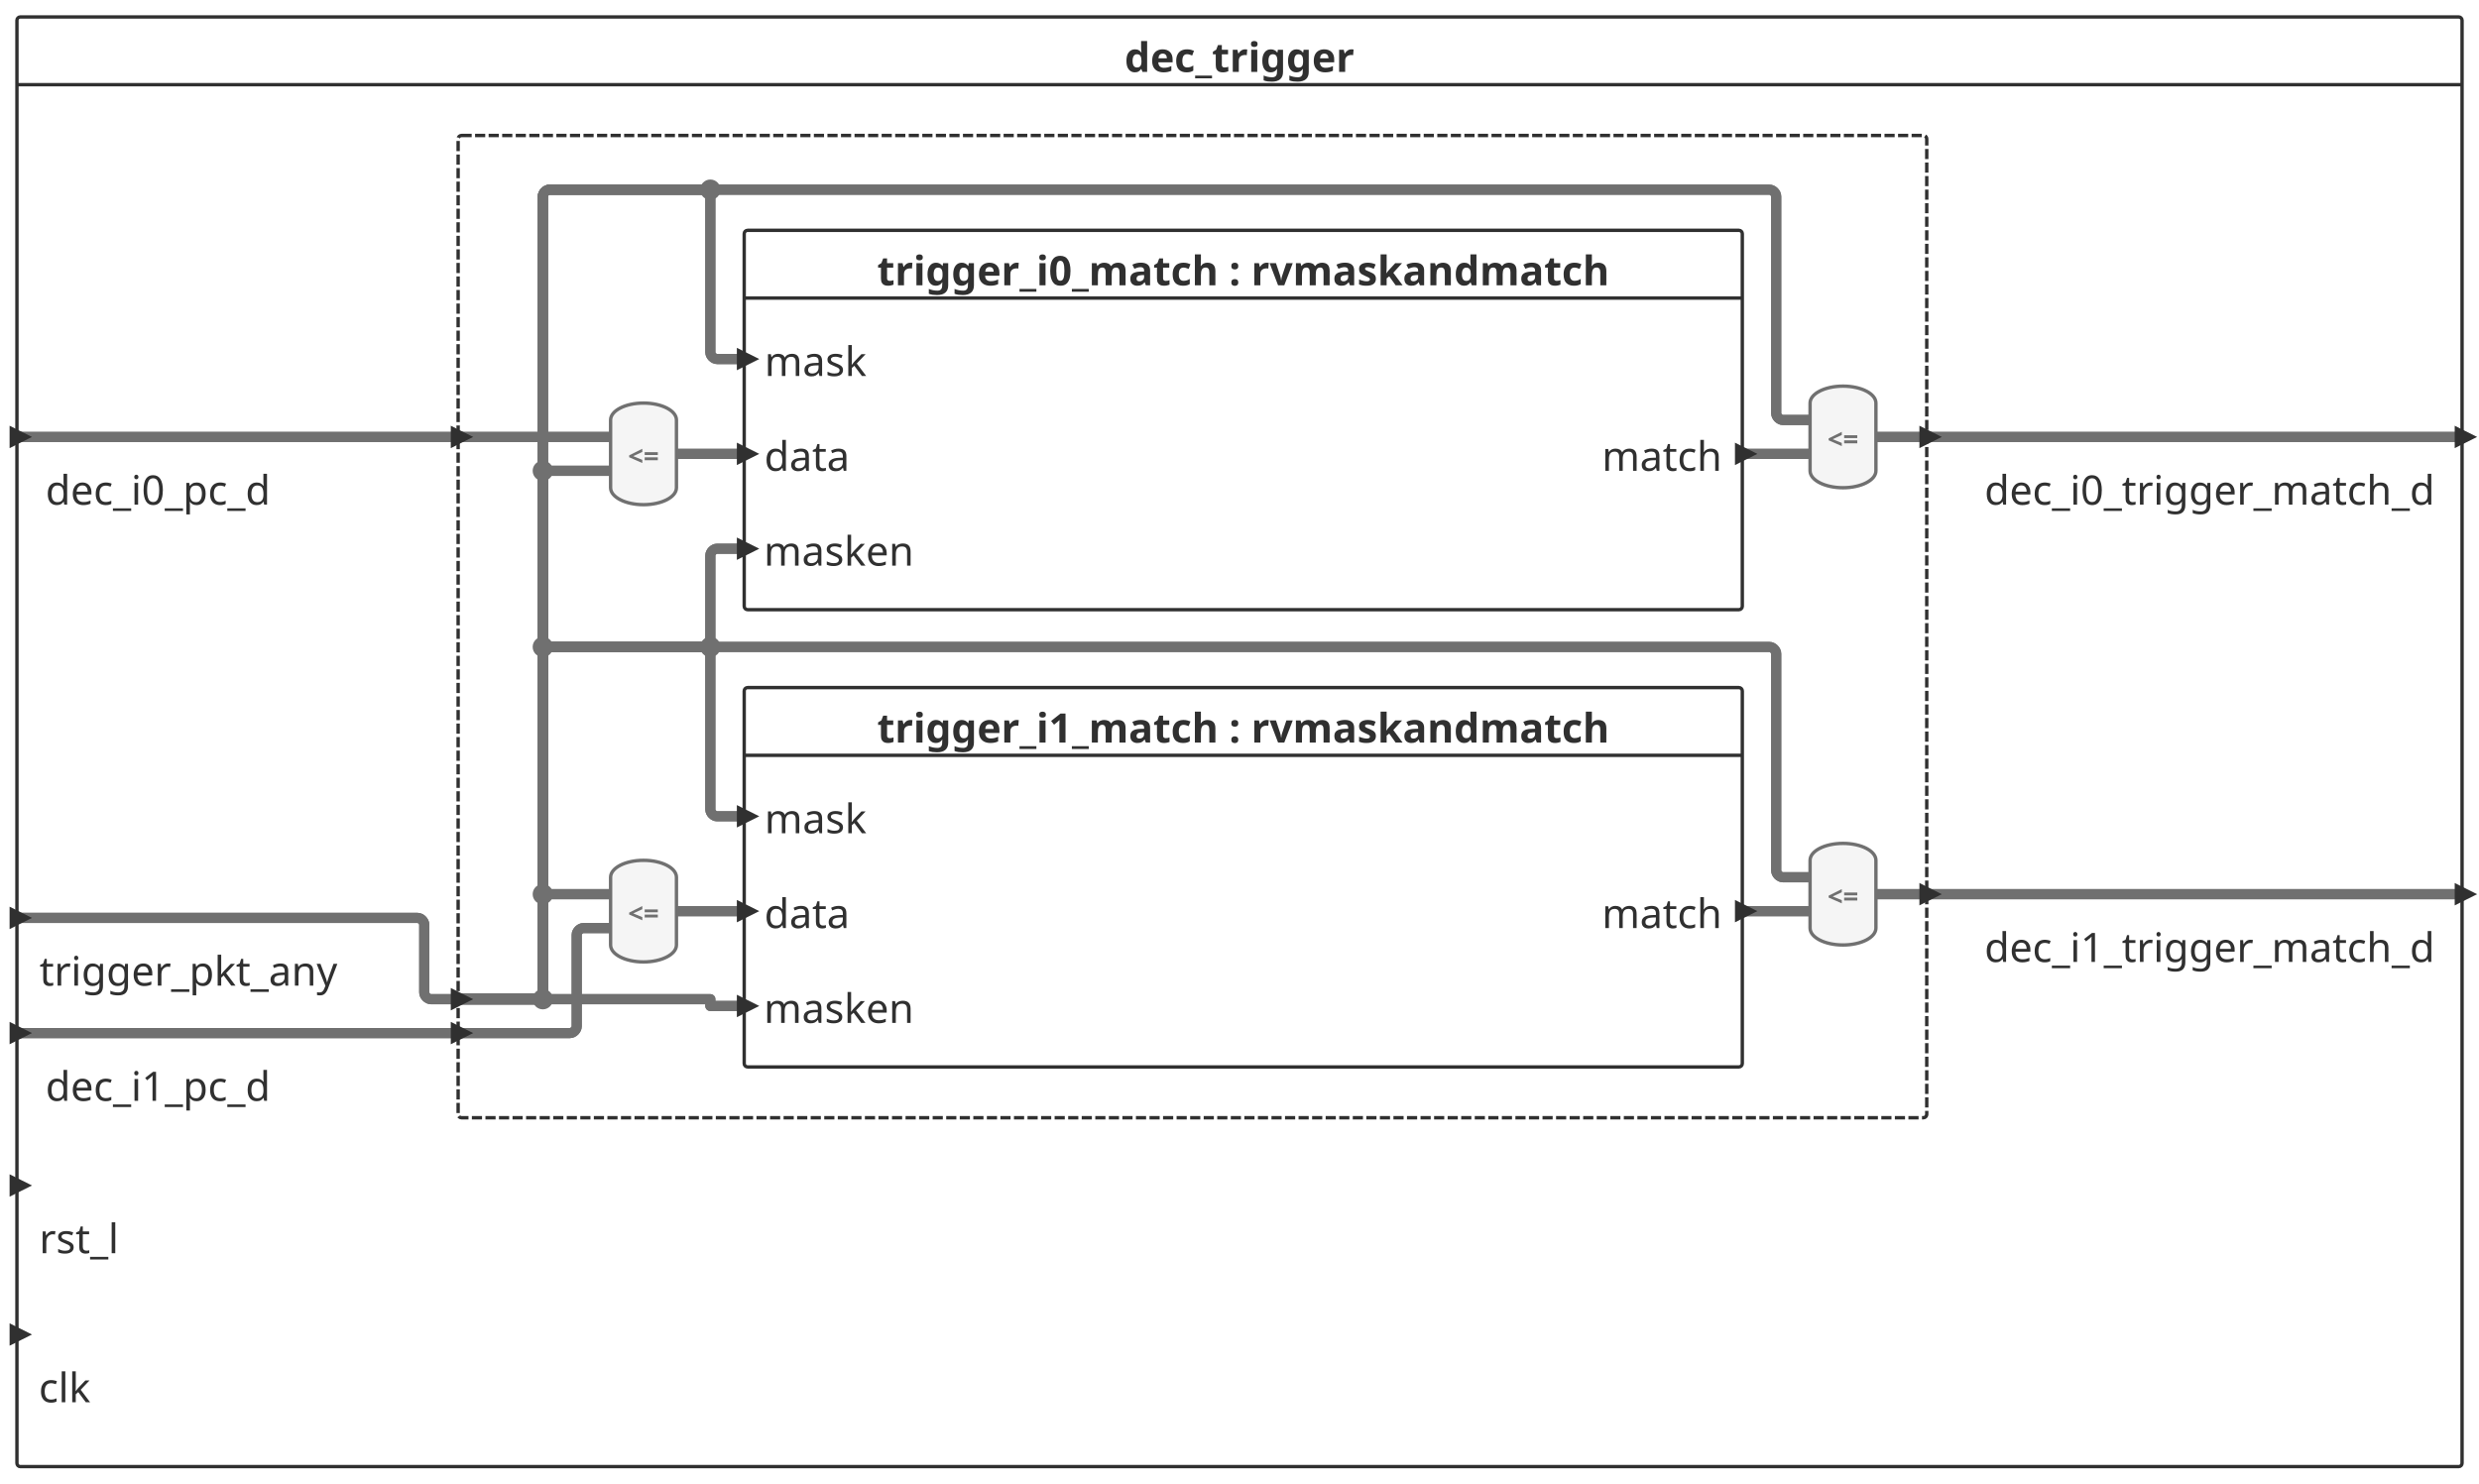
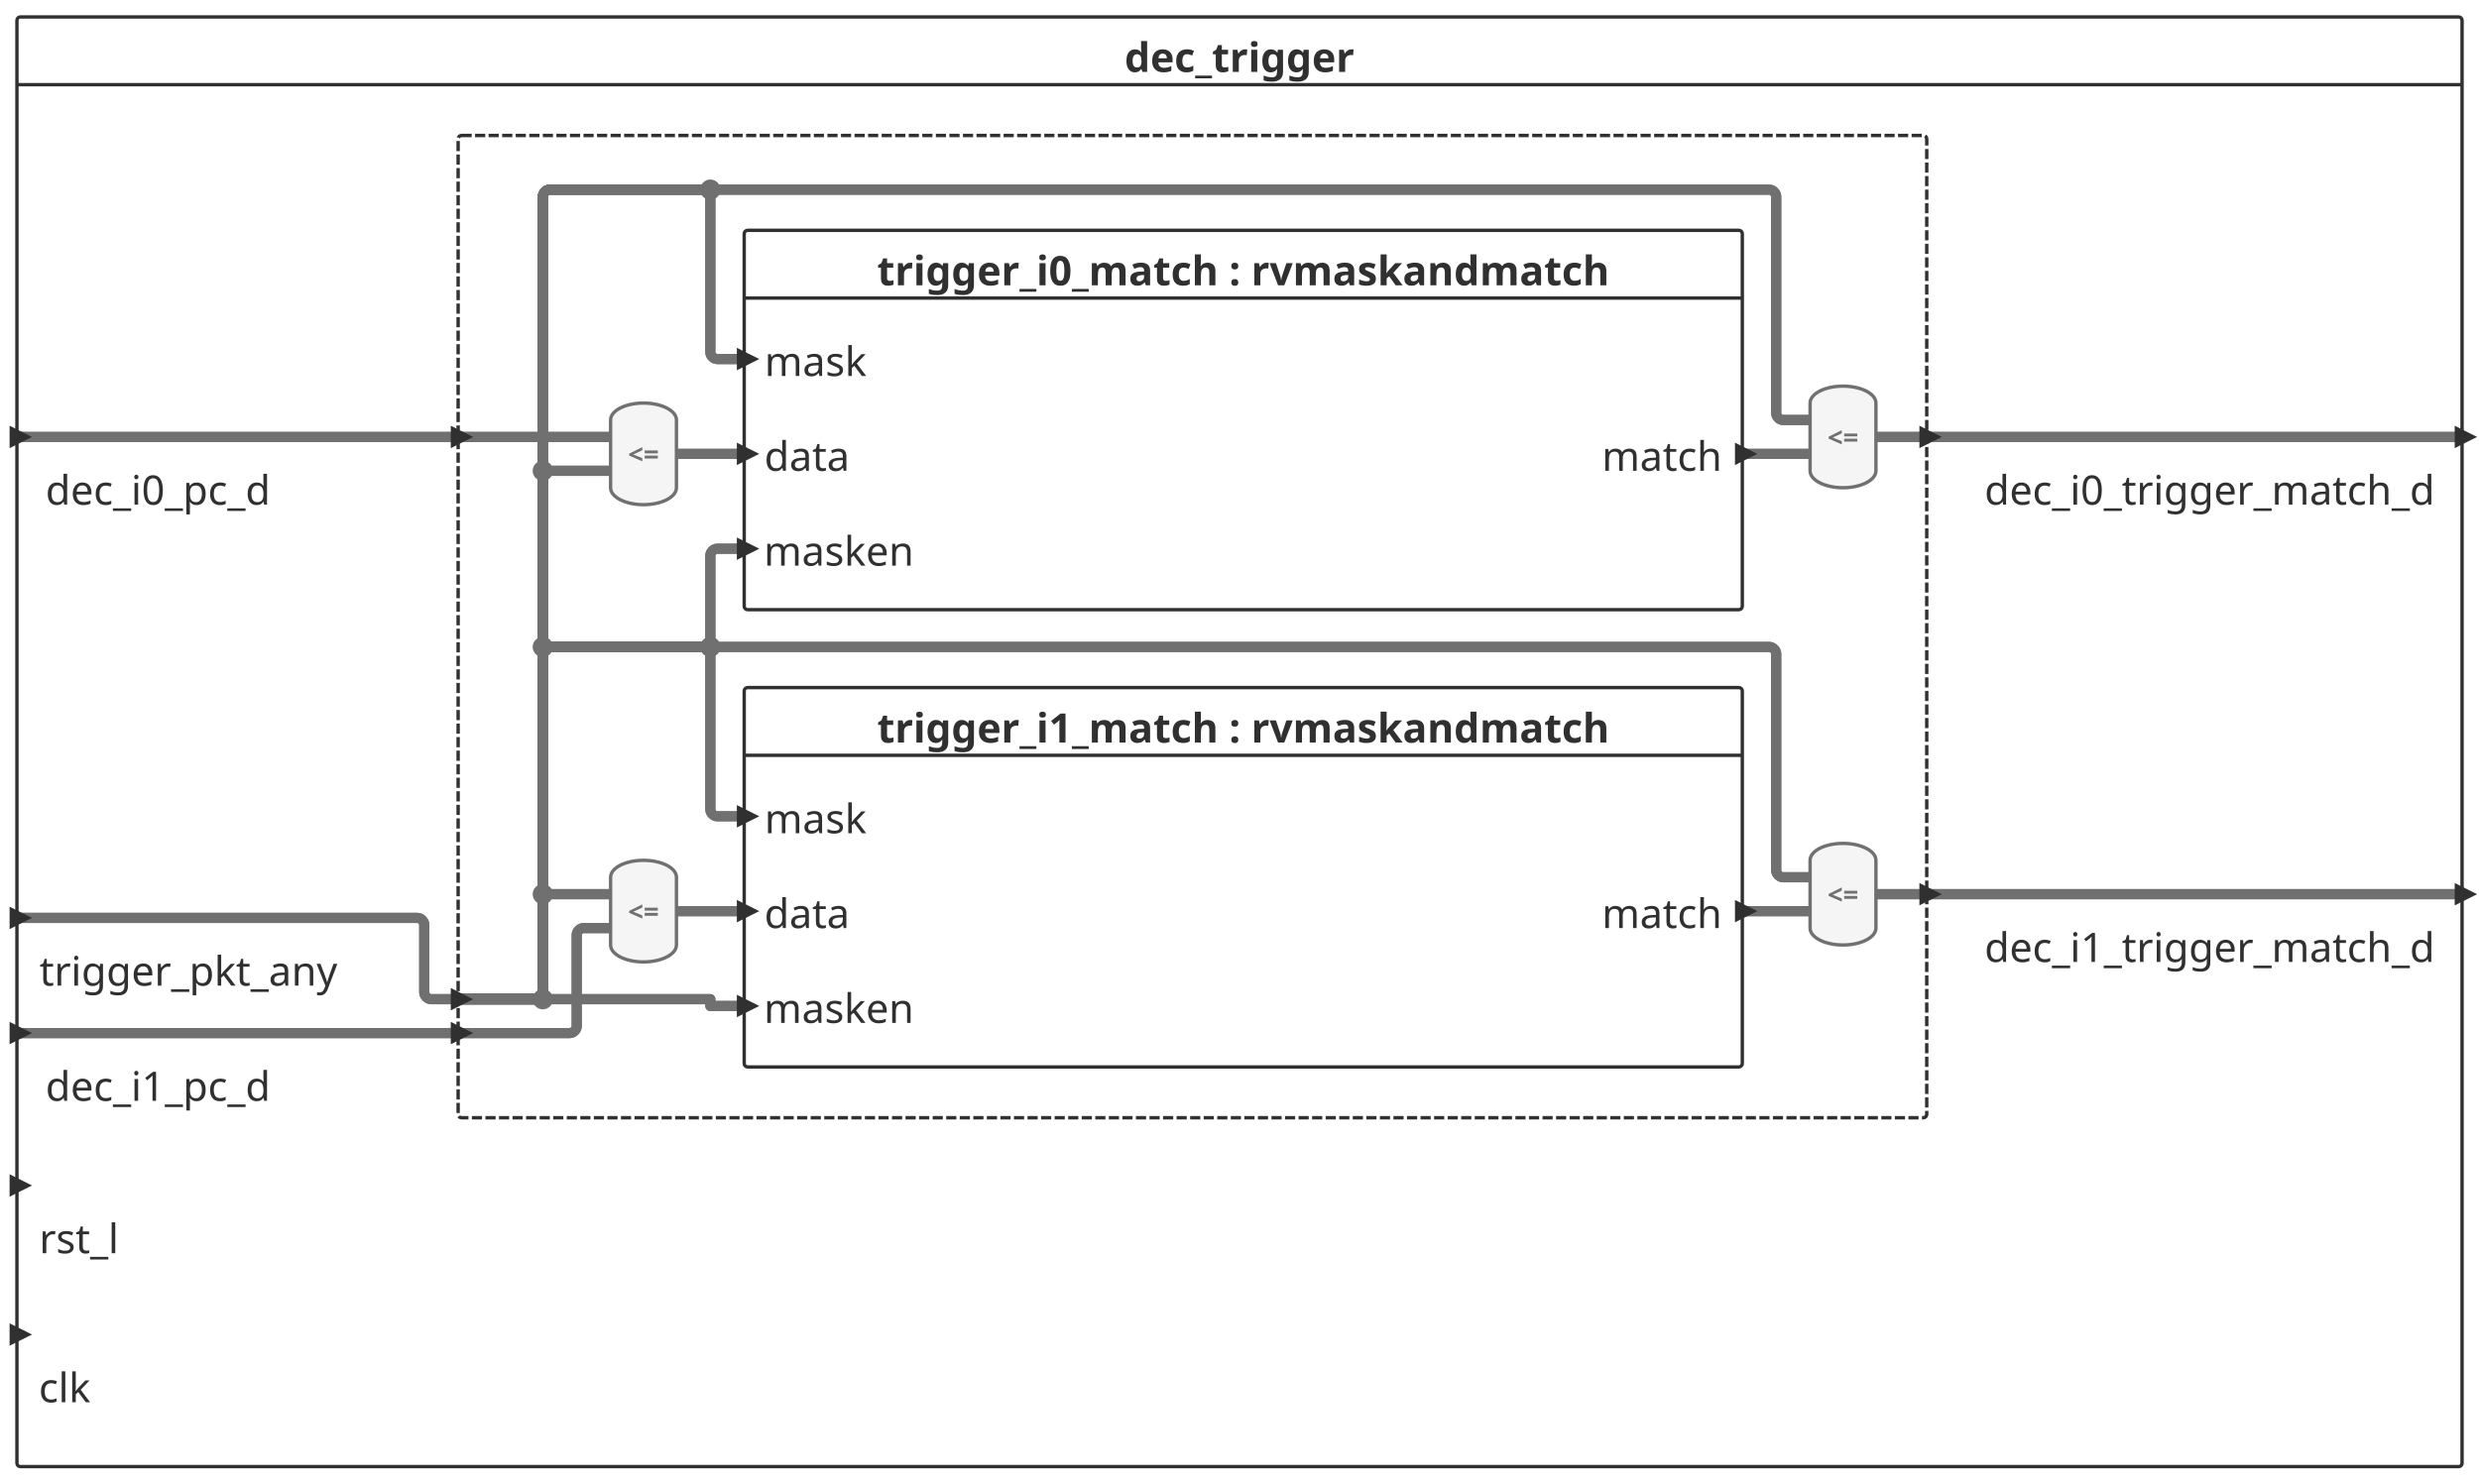
<svg xmlns="http://www.w3.org/2000/svg" id="sprotty_work.dec_trigger" class="sprotty-graph sprotty-block-diagram blockdiagram" style="font-family:&quot;Noto Sans&quot;, Helvetica, Arial, sans-serif;perspective-origin:0px 0px;transform-origin:0px 0px;" version="1.1" viewBox="7 7 731.688 438" width="731.688" height="438">
  <g transform="scale(1) translate(0,0)">
    <g id="sprotty_ArchitectureBlockImpl$dec_trigger" class="architecture" transform="translate(12, 12)">
      <g class="sprotty-block" style="fill:rgb(255, 255, 255);stroke:rgb(48, 48, 48);stroke-dasharray:0px;">
        <rect x="0" y="0" rx="1" ry="1" width="721.688" height="428" />
        <text x="360.844" y="12" class="sprotty-block-name" style="cursor:pointer;font-weight:700;perspective-origin:360.859px 0px;fill:rgb(48, 48, 48);stroke:rgba(0, 0, 0, 0);dominant-baseline:middle;text-anchor:middle;">dec_trigger</text>
        <line x1="0" y1="20" x2="721.688" y2="20" />
      </g>
      <g id="sprotty_ArchitectureBlockImpl$dec_trigger/GenerateStatementBlockImpl$null7/GPortImpl$dec_i0_trigger_match_d_to_ArchitectureBlockImpl$dec_trigger/BPortImpl$dec_i0_trigger_match_d" class="sprotty-edge thick edge" style="fill:none;stroke:rgb(112, 112, 112);stroke-linejoin:round;stroke-width:3px;">
        <g>
          <path d="M 563.688 124 L 721.688 124 " />
          <path d="M 563.688 124 L 721.688 124 " class="clickable" />
        </g>
      </g>
      <g id="sprotty_ArchitectureBlockImpl$dec_trigger/GenerateStatementBlockImpl$null7/GPortImpl$dec_i1_trigger_match_d_to_ArchitectureBlockImpl$dec_trigger/BPortImpl$dec_i1_trigger_match_d" class="sprotty-edge thick edge" style="fill:none;stroke:rgb(112, 112, 112);stroke-linejoin:round;stroke-width:3px;">
        <g>
          <path d="M 563.688 259 L 721.688 259 " />
          <path d="M 563.688 259 L 721.688 259 " class="clickable" />
        </g>
      </g>
      <g id="sprotty_ArchitectureBlockImpl$dec_trigger/BPortImpl$trigger_pkt_any_to_ArchitectureBlockImpl$dec_trigger/GenerateStatementBlockImpl$null7/GPortImpl$trigger_pkt_any" class="sprotty-edge thick edge" style="fill:none;stroke:rgb(112, 112, 112);stroke-linejoin:round;stroke-width:3px;">
        <g>
          <path d="M 0 266 L 118.219 266 C 119.219 266 120.219 267 120.219 268 L 120.219 288 C 120.219 289 121.219 290 122.219 290 L 130.219 290 " />
          <path d="M 0 266 L 118.219 266 C 119.219 266 120.219 267 120.219 268 L 120.219 288 C 120.219 289 121.219 290 122.219 290 L 130.219 290 " class="clickable" />
        </g>
      </g>
      <g id="sprotty_ArchitectureBlockImpl$dec_trigger/BPortImpl$dec_i0_pc_d_to_ArchitectureBlockImpl$dec_trigger/GenerateStatementBlockImpl$null7/GPortImpl$dec_i0_pc_d" class="sprotty-edge thick edge" style="fill:none;stroke:rgb(112, 112, 112);stroke-linejoin:round;stroke-width:3px;">
        <g>
          <path d="M 0 124 L 130.219 124 " />
          <path d="M 0 124 L 130.219 124 " class="clickable" />
        </g>
      </g>
      <g id="sprotty_ArchitectureBlockImpl$dec_trigger/BPortImpl$dec_i1_pc_d_to_ArchitectureBlockImpl$dec_trigger/GenerateStatementBlockImpl$null7/GPortImpl$dec_i1_pc_d" class="sprotty-edge thick edge" style="fill:none;stroke:rgb(112, 112, 112);stroke-linejoin:round;stroke-width:3px;">
        <g>
          <path d="M 0 300 L 130.219 300 " />
          <path d="M 0 300 L 130.219 300 " class="clickable" />
        </g>
      </g>
      <g id="sprotty_ArchitectureBlockImpl$dec_trigger/GenerateStatementBlockImpl$null7" class="generate" transform="translate(130.2188, 35)">
        <g class="sprotty-block sprotty-block-generate" style="fill:rgb(255, 255, 255);stroke:rgb(48, 48, 48);stroke-dasharray:0px;">
          <rect x="0" y="0" rx="1" ry="1" width="433.469" height="290" style="stroke-dasharray:3px, 1px;" />
          <text x="216.734" y="12" class="sprotty-block-name" style="cursor:pointer;font-weight:700;fill:rgb(48, 48, 48);stroke:rgba(0, 0, 0, 0);dominant-baseline:middle;text-anchor:middle;" />
        </g>
        <g id="sprotty_ArchitectureBlockImpl$dec_trigger/GenerateStatementBlockImpl$null7/AssignmentBlockImpl$dec_i0_trigger_match_d/GPortImpl$dec_i0_trigger_match_dOUT_to_ArchitectureBlockImpl$dec_trigger/GenerateStatementBlockImpl$null7/GPortImpl$dec_i0_trigger_match_d" class="sprotty-edge thick edge" style="fill:none;stroke:rgb(112, 112, 112);stroke-linejoin:round;stroke-width:3px;">
          <g>
            <path d="M 418.469 89 L 433.469 89 " />
            <path d="M 418.469 89 L 433.469 89 " class="clickable" />
          </g>
        </g>
        <g id="sprotty_ArchitectureBlockImpl$dec_trigger/GenerateStatementBlockImpl$null7/AssignmentBlockImpl$dec_i1_trigger_match_d/GPortImpl$dec_i1_trigger_match_dOUT_to_ArchitectureBlockImpl$dec_trigger/GenerateStatementBlockImpl$null7/GPortImpl$dec_i1_trigger_match_d" class="sprotty-edge thick edge" style="fill:none;stroke:rgb(112, 112, 112);stroke-linejoin:round;stroke-width:3px;">
          <g>
            <path d="M 418.469 224 L 433.469 224 " />
            <path d="M 418.469 224 L 433.469 224 " class="clickable" />
          </g>
        </g>
        <g id="sprotty_ArchitectureBlockImpl$dec_trigger/GenerateStatementBlockImpl$null7/GPortImpl$trigger_pkt_any_to_ArchitectureBlockImpl$dec_trigger/GenerateStatementBlockImpl$null7/InstantiationBlockImpl$trigger_i0_match/BPortImpl$mask" class="sprotty-edge thick edge" style="fill:none;stroke:rgb(112, 112, 112);stroke-linejoin:round;stroke-width:3px;">
          <g>
            <path d="M 0 255 L 23 255 C 24 255 25 254 25 253 L 25 18 C 25 17 26 16 27 16 L 72.438 16 C 73.438 16 74.438 17 74.438 18 L 74.438 64 C 74.438 65 75.438 66 76.438 66 L 84.438 66 " />
            <path d="M 0 255 L 23 255 C 24 255 25 254 25 253 L 25 18 C 25 17 26 16 27 16 L 72.438 16 C 73.438 16 74.438 17 74.438 18 L 74.438 64 C 74.438 65 75.438 66 76.438 66 L 84.438 66 " class="clickable" />
          </g>
          <circle r="3" id="sprotty_ArchitectureBlockImpl$dec_trigger/GenerateStatementBlockImpl$null7/GPortImpl$trigger_pkt_any_to_ArchitectureBlockImpl$dec_trigger/GenerateStatementBlockImpl$null7/InstantiationBlockImpl$trigger_i0_match/BPortImpl$mask/junction0" transform="translate(25, 255)" class="sprotty-junction thick" style="fill:rgb(112, 112, 112);stroke:none;" />
          <circle r="3" id="sprotty_ArchitectureBlockImpl$dec_trigger/GenerateStatementBlockImpl$null7/GPortImpl$trigger_pkt_any_to_ArchitectureBlockImpl$dec_trigger/GenerateStatementBlockImpl$null7/InstantiationBlockImpl$trigger_i0_match/BPortImpl$mask/junction1" transform="translate(74.4375, 16)" class="sprotty-junction thick" style="fill:rgb(112, 112, 112);stroke:none;" />
        </g>
        <g id="sprotty_ArchitectureBlockImpl$dec_trigger/GenerateStatementBlockImpl$null7/GPortImpl$trigger_pkt_any_to_ArchitectureBlockImpl$dec_trigger/GenerateStatementBlockImpl$null7/InstantiationBlockImpl$trigger_i0_match/BPortImpl$masken" class="sprotty-edge thick edge" style="fill:none;stroke:rgb(112, 112, 112);stroke-linejoin:round;stroke-width:3px;">
          <g>
            <path d="M 0 255 L 23 255 C 24 255 25 254 25 253 L 25 153 C 25 152 26 151 27 151 L 72.438 151 C 73.438 151 74.438 150 74.438 149 L 74.438 124 C 74.438 123 75.438 122 76.438 122 L 84.438 122 " />
            <path d="M 0 255 L 23 255 C 24 255 25 254 25 253 L 25 153 C 25 152 26 151 27 151 L 72.438 151 C 73.438 151 74.438 150 74.438 149 L 74.438 124 C 74.438 123 75.438 122 76.438 122 L 84.438 122 " class="clickable" />
          </g>
          <circle r="3" id="sprotty_ArchitectureBlockImpl$dec_trigger/GenerateStatementBlockImpl$null7/GPortImpl$trigger_pkt_any_to_ArchitectureBlockImpl$dec_trigger/GenerateStatementBlockImpl$null7/InstantiationBlockImpl$trigger_i0_match/BPortImpl$masken/junction0" transform="translate(25, 151)" class="sprotty-junction thick" style="fill:rgb(112, 112, 112);stroke:none;" />
          <circle r="3" id="sprotty_ArchitectureBlockImpl$dec_trigger/GenerateStatementBlockImpl$null7/GPortImpl$trigger_pkt_any_to_ArchitectureBlockImpl$dec_trigger/GenerateStatementBlockImpl$null7/InstantiationBlockImpl$trigger_i0_match/BPortImpl$masken/junction1" transform="translate(74.4375, 151)" class="sprotty-junction thick" style="fill:rgb(112, 112, 112);stroke:none;" />
        </g>
        <g id="sprotty_ArchitectureBlockImpl$dec_trigger/GenerateStatementBlockImpl$null7/GPortImpl$trigger_pkt_any_to_ArchitectureBlockImpl$dec_trigger/GenerateStatementBlockImpl$null7/InstantiationBlockImpl$trigger_i1_match/BPortImpl$mask" class="sprotty-edge thick edge" style="fill:none;stroke:rgb(112, 112, 112);stroke-linejoin:round;stroke-width:3px;">
          <g>
            <path d="M 0 255 L 23 255 C 24 255 25 254 25 253 L 25 153 C 25 152 26 151 27 151 L 72.438 151 C 73.438 151 74.438 152 74.438 153 L 74.438 199 C 74.438 200 75.438 201 76.438 201 L 84.438 201 " />
            <path d="M 0 255 L 23 255 C 24 255 25 254 25 253 L 25 153 C 25 152 26 151 27 151 L 72.438 151 C 73.438 151 74.438 152 74.438 153 L 74.438 199 C 74.438 200 75.438 201 76.438 201 L 84.438 201 " class="clickable" />
          </g>
        </g>
        <g id="sprotty_ArchitectureBlockImpl$dec_trigger/GenerateStatementBlockImpl$null7/GPortImpl$trigger_pkt_any_to_ArchitectureBlockImpl$dec_trigger/GenerateStatementBlockImpl$null7/InstantiationBlockImpl$trigger_i1_match/BPortImpl$masken" class="sprotty-edge thick edge" style="fill:none;stroke:rgb(112, 112, 112);stroke-linejoin:round;stroke-width:3px;">
          <g>
            <path d="M 0 255 L 74.438 255 L 74.438 257 L 84.438 257 " />
            <path d="M 0 255 L 74.438 255 L 74.438 257 L 84.438 257 " class="clickable" />
          </g>
        </g>
        <g id="sprotty_ArchitectureBlockImpl$dec_trigger/GenerateStatementBlockImpl$null7/GPortImpl$trigger_pkt_any_to_ArchitectureBlockImpl$dec_trigger/GenerateStatementBlockImpl$null7/AssignmentBlockImpl$dec_i0_match_data/GPortImpl$trigger_pkt_anyIN" class="sprotty-edge thick edge" style="fill:none;stroke:rgb(112, 112, 112);stroke-linejoin:round;stroke-width:3px;">
          <g>
            <path d="M 0 255 L 23 255 C 24 255 25 254 25 253 L 25 101 C 25 100 26 99 27 99 L 45 99 " />
            <path d="M 0 255 L 23 255 C 24 255 25 254 25 253 L 25 101 C 25 100 26 99 27 99 L 45 99 " class="clickable" />
          </g>
          <circle r="3" id="sprotty_ArchitectureBlockImpl$dec_trigger/GenerateStatementBlockImpl$null7/GPortImpl$trigger_pkt_any_to_ArchitectureBlockImpl$dec_trigger/GenerateStatementBlockImpl$null7/AssignmentBlockImpl$dec_i0_match_data/GPortImpl$trigger_pkt_anyIN/junction0" transform="translate(25, 99)" class="sprotty-junction thick" style="fill:rgb(112, 112, 112);stroke:none;" />
        </g>
        <g id="sprotty_ArchitectureBlockImpl$dec_trigger/GenerateStatementBlockImpl$null7/GPortImpl$dec_i0_pc_d_to_ArchitectureBlockImpl$dec_trigger/GenerateStatementBlockImpl$null7/AssignmentBlockImpl$dec_i0_match_data/GPortImpl$dec_i0_pc_dIN" class="sprotty-edge thick edge" style="fill:none;stroke:rgb(112, 112, 112);stroke-linejoin:round;stroke-width:3px;">
          <g>
            <path d="M 0 89 L 45 89 " />
            <path d="M 0 89 L 45 89 " class="clickable" />
          </g>
        </g>
        <g id="sprotty_ArchitectureBlockImpl$dec_trigger/GenerateStatementBlockImpl$null7/GPortImpl$trigger_pkt_any_to_ArchitectureBlockImpl$dec_trigger/GenerateStatementBlockImpl$null7/AssignmentBlockImpl$dec_i1_match_data/GPortImpl$trigger_pkt_anyIN" class="sprotty-edge thick edge" style="fill:none;stroke:rgb(112, 112, 112);stroke-linejoin:round;stroke-width:3px;">
          <g>
            <path d="M 0 255 L 23 255 C 24 255 25 254 25 253 L 25 226 C 25 225 26 224 27 224 L 45 224 " />
            <path d="M 0 255 L 23 255 C 24 255 25 254 25 253 L 25 226 C 25 225 26 224 27 224 L 45 224 " class="clickable" />
          </g>
          <circle r="3" id="sprotty_ArchitectureBlockImpl$dec_trigger/GenerateStatementBlockImpl$null7/GPortImpl$trigger_pkt_any_to_ArchitectureBlockImpl$dec_trigger/GenerateStatementBlockImpl$null7/AssignmentBlockImpl$dec_i1_match_data/GPortImpl$trigger_pkt_anyIN/junction0" transform="translate(25, 224)" class="sprotty-junction thick" style="fill:rgb(112, 112, 112);stroke:none;" />
        </g>
        <g id="sprotty_ArchitectureBlockImpl$dec_trigger/GenerateStatementBlockImpl$null7/GPortImpl$dec_i1_pc_d_to_ArchitectureBlockImpl$dec_trigger/GenerateStatementBlockImpl$null7/AssignmentBlockImpl$dec_i1_match_data/GPortImpl$dec_i1_pc_dIN" class="sprotty-edge thick edge" style="fill:none;stroke:rgb(112, 112, 112);stroke-linejoin:round;stroke-width:3px;">
          <g>
            <path d="M 0 265 L 33 265 C 34 265 35 264 35 263 L 35 236 C 35 235 36 234 37 234 L 45 234 " />
            <path d="M 0 265 L 33 265 C 34 265 35 264 35 263 L 35 236 C 35 235 36 234 37 234 L 45 234 " class="clickable" />
          </g>
        </g>
        <g id="sprotty_ArchitectureBlockImpl$dec_trigger/GenerateStatementBlockImpl$null7/GPortImpl$trigger_pkt_any_to_ArchitectureBlockImpl$dec_trigger/GenerateStatementBlockImpl$null7/AssignmentBlockImpl$dec_i0_trigger_match_d/GPortImpl$trigger_pkt_anyIN" class="sprotty-edge thick edge" style="fill:none;stroke:rgb(112, 112, 112);stroke-linejoin:round;stroke-width:3px;">
          <g>
            <path d="M 0 255 L 23 255 C 24 255 25 254 25 253 L 25 18 C 25 17 26 16 27 16 L 387.031 16 C 388.031 16 389.031 17 389.031 18 L 389.031 82 C 389.031 83 390.031 84 391.031 84 L 399.031 84 " />
            <path d="M 0 255 L 23 255 C 24 255 25 254 25 253 L 25 18 C 25 17 26 16 27 16 L 387.031 16 C 388.031 16 389.031 17 389.031 18 L 389.031 82 C 389.031 83 390.031 84 391.031 84 L 399.031 84 " class="clickable" />
          </g>
        </g>
        <g id="sprotty_ArchitectureBlockImpl$dec_trigger/GenerateStatementBlockImpl$null7/GPortImpl$trigger_pkt_any_to_ArchitectureBlockImpl$dec_trigger/GenerateStatementBlockImpl$null7/AssignmentBlockImpl$dec_i1_trigger_match_d/GPortImpl$trigger_pkt_anyIN" class="sprotty-edge thick edge" style="fill:none;stroke:rgb(112, 112, 112);stroke-linejoin:round;stroke-width:3px;">
          <g>
            <path d="M 0 255 L 23 255 C 24 255 25 254 25 253 L 25 153 C 25 152 26 151 27 151 L 387.031 151 C 388.031 151 389.031 152 389.031 153 L 389.031 217 C 389.031 218 390.031 219 391.031 219 L 399.031 219 " />
            <path d="M 0 255 L 23 255 C 24 255 25 254 25 253 L 25 153 C 25 152 26 151 27 151 L 387.031 151 C 388.031 151 389.031 152 389.031 153 L 389.031 217 C 389.031 218 390.031 219 391.031 219 L 399.031 219 " class="clickable" />
          </g>
        </g>
+         <g id="sprotty_ArchitectureBlockImpl$dec_trigger/GenerateStatementBlockImpl$null7/InstantiationBlockImpl$trigger_i0_match/BPortImpl$match_to_ArchitectureBlockImpl$dec_trigger/GenerateStatementBlockImpl$null7/AssignmentBlockImpl$dec_i0_trigger_match_d/GPortImpl$dec_i0_trigger_data_matchIN" class="sprotty-edge thick edge" style="fill:none;stroke:rgb(112, 112, 112);stroke-linejoin:round;stroke-width:3px;">
+           <g>
+             <path d="M 379.031 94 L 399.031 94 " />
+             <path d="M 379.031 94 L 399.031 94 " class="clickable" />
+           </g>
+         </g>
        <g id="sprotty_ArchitectureBlockImpl$dec_trigger/GenerateStatementBlockImpl$null7/InstantiationBlockImpl$trigger_i1_match/BPortImpl$match_to_ArchitectureBlockImpl$dec_trigger/GenerateStatementBlockImpl$null7/AssignmentBlockImpl$dec_i1_trigger_match_d/GPortImpl$dec_i1_trigger_data_matchIN" class="sprotty-edge thick edge" style="fill:none;stroke:rgb(112, 112, 112);stroke-linejoin:round;stroke-width:3px;">
          <g>
            <path d="M 379.031 229 L 399.031 229 " />
            <path d="M 379.031 229 L 399.031 229 " class="clickable" />
          </g>
        </g>
-         <g id="sprotty_ArchitectureBlockImpl$dec_trigger/GenerateStatementBlockImpl$null7/InstantiationBlockImpl$trigger_i0_match/BPortImpl$match_to_ArchitectureBlockImpl$dec_trigger/GenerateStatementBlockImpl$null7/AssignmentBlockImpl$dec_i0_trigger_match_d/GPortImpl$dec_i0_trigger_data_matchIN" class="sprotty-edge thick edge" style="fill:none;stroke:rgb(112, 112, 112);stroke-linejoin:round;stroke-width:3px;">
-           <g>
-             <path d="M 379.031 94 L 399.031 94 " />
-             <path d="M 379.031 94 L 399.031 94 " class="clickable" />
-           </g>
-         </g>
        <g id="sprotty_ArchitectureBlockImpl$dec_trigger/GenerateStatementBlockImpl$null7/AssignmentBlockImpl$dec_i1_match_data/GPortImpl$dec_i1_match_dataOUT_to_ArchitectureBlockImpl$dec_trigger/GenerateStatementBlockImpl$null7/InstantiationBlockImpl$trigger_i1_match/BPortImpl$data" class="sprotty-edge thick edge" style="fill:none;stroke:rgb(112, 112, 112);stroke-linejoin:round;stroke-width:3px;">
          <g>
            <path d="M 64.438 229 L 84.438 229 " />
            <path d="M 64.438 229 L 84.438 229 " class="clickable" />
          </g>
        </g>
        <g id="sprotty_ArchitectureBlockImpl$dec_trigger/GenerateStatementBlockImpl$null7/AssignmentBlockImpl$dec_i0_match_data/GPortImpl$dec_i0_match_dataOUT_to_ArchitectureBlockImpl$dec_trigger/GenerateStatementBlockImpl$null7/InstantiationBlockImpl$trigger_i0_match/BPortImpl$data" class="sprotty-edge thick edge" style="fill:none;stroke:rgb(112, 112, 112);stroke-linejoin:round;stroke-width:3px;">
          <g>
            <path d="M 64.438 94 L 84.438 94 " />
            <path d="M 64.438 94 L 84.438 94 " class="clickable" />
          </g>
        </g>
        <g id="sprotty_ArchitectureBlockImpl$dec_trigger/GenerateStatementBlockImpl$null7/AssignmentBlockImpl$dec_i1_trigger_match_d" class="statement" transform="translate(399.0312, 209)">
          <rect x="0" y="0" rx="10" ry="5" width="19.438" height="30" class="sprotty-node" style="fill:rgb(245, 245, 245);stroke:rgb(112, 112, 112);" />
-           <text class="clickable sprotty-label statementtype" id="sprotty_ArchitectureBlockImpl$dec_trigger/GenerateStatementBlockImpl$null7/AssignmentBlockImpl$dec_i1_trigger_match_d/labeltype" transform="translate(5, 9) translate(4.71875, 9.5)" style="cursor:default;font-size:8px;font-weight:700;perspective-origin:0px 0px;fill:rgb(112, 112, 112);text-anchor:middle;">&lt;=</text>
+           <text class="clickable sprotty-label statementtype" id="sprotty_ArchitectureBlockImpl$dec_trigger/GenerateStatementBlockImpl$null7/AssignmentBlockImpl$dec_i1_trigger_match_d/labeltype" transform="translate(5, 9) translate(4.71875, 9)" style="cursor:default;font-size:8px;font-weight:700;perspective-origin:0px 0px;fill:rgb(112, 112, 112);text-anchor:middle;">&lt;=</text>
          <g id="sprotty_ArchitectureBlockImpl$dec_trigger/GenerateStatementBlockImpl$null7/AssignmentBlockImpl$dec_i1_trigger_match_d/GPortImpl$dec_i1_trigger_data_matchIN" class="sprotty-hidden hidden" transform="translate(0, 20)" style="display:block;height:0px;width:0px;" />
          <g id="sprotty_ArchitectureBlockImpl$dec_trigger/GenerateStatementBlockImpl$null7/AssignmentBlockImpl$dec_i1_trigger_match_d/GPortImpl$trigger_pkt_anyIN" class="sprotty-hidden hidden" transform="translate(0, 10)" style="display:block;height:0px;width:0px;" />
          <g id="sprotty_ArchitectureBlockImpl$dec_trigger/GenerateStatementBlockImpl$null7/AssignmentBlockImpl$dec_i1_trigger_match_d/GPortImpl$dec_i1_trigger_match_dOUT" class="sprotty-hidden hidden" transform="translate(19.4375, 15)" style="display:block;height:0px;width:0px;" />
        </g>
        <g id="sprotty_ArchitectureBlockImpl$dec_trigger/GenerateStatementBlockImpl$null7/AssignmentBlockImpl$dec_i0_trigger_match_d" class="statement" transform="translate(399.0312, 74)">
          <rect x="0" y="0" rx="10" ry="5" width="19.438" height="30" class="sprotty-node" style="fill:rgb(245, 245, 245);stroke:rgb(112, 112, 112);" />
-           <text class="clickable sprotty-label statementtype" id="sprotty_ArchitectureBlockImpl$dec_trigger/GenerateStatementBlockImpl$null7/AssignmentBlockImpl$dec_i0_trigger_match_d/labeltype" transform="translate(5, 9) translate(4.71875, 9.5)" style="cursor:default;font-size:8px;font-weight:700;perspective-origin:0px 0px;fill:rgb(112, 112, 112);text-anchor:middle;">&lt;=</text>
+           <text class="clickable sprotty-label statementtype" id="sprotty_ArchitectureBlockImpl$dec_trigger/GenerateStatementBlockImpl$null7/AssignmentBlockImpl$dec_i0_trigger_match_d/labeltype" transform="translate(5, 9) translate(4.71875, 9)" style="cursor:default;font-size:8px;font-weight:700;perspective-origin:0px 0px;fill:rgb(112, 112, 112);text-anchor:middle;">&lt;=</text>
          <g id="sprotty_ArchitectureBlockImpl$dec_trigger/GenerateStatementBlockImpl$null7/AssignmentBlockImpl$dec_i0_trigger_match_d/GPortImpl$dec_i0_trigger_data_matchIN" class="sprotty-hidden hidden" transform="translate(0, 20)" style="display:block;height:0px;width:0px;" />
          <g id="sprotty_ArchitectureBlockImpl$dec_trigger/GenerateStatementBlockImpl$null7/AssignmentBlockImpl$dec_i0_trigger_match_d/GPortImpl$trigger_pkt_anyIN" class="sprotty-hidden hidden" transform="translate(0, 10)" style="display:block;height:0px;width:0px;" />
          <g id="sprotty_ArchitectureBlockImpl$dec_trigger/GenerateStatementBlockImpl$null7/AssignmentBlockImpl$dec_i0_trigger_match_d/GPortImpl$dec_i0_trigger_match_dOUT" class="sprotty-hidden hidden" transform="translate(19.4375, 15)" style="display:block;height:0px;width:0px;" />
        </g>
        <g id="sprotty_ArchitectureBlockImpl$dec_trigger/GenerateStatementBlockImpl$null7/AssignmentBlockImpl$dec_i1_match_data" class="statement" transform="translate(45, 214)">
          <rect x="0" y="0" rx="10" ry="5" width="19.438" height="30" class="sprotty-node" style="fill:rgb(245, 245, 245);stroke:rgb(112, 112, 112);" />
-           <text class="clickable sprotty-label statementtype" id="sprotty_ArchitectureBlockImpl$dec_trigger/GenerateStatementBlockImpl$null7/AssignmentBlockImpl$dec_i1_match_data/labeltype" transform="translate(5, 9) translate(4.71875, 9.5)" style="cursor:default;font-size:8px;font-weight:700;perspective-origin:0px 0px;fill:rgb(112, 112, 112);text-anchor:middle;">&lt;=</text>
+           <text class="clickable sprotty-label statementtype" id="sprotty_ArchitectureBlockImpl$dec_trigger/GenerateStatementBlockImpl$null7/AssignmentBlockImpl$dec_i1_match_data/labeltype" transform="translate(5, 9) translate(4.71875, 9)" style="cursor:default;font-size:8px;font-weight:700;perspective-origin:0px 0px;fill:rgb(112, 112, 112);text-anchor:middle;">&lt;=</text>
          <g id="sprotty_ArchitectureBlockImpl$dec_trigger/GenerateStatementBlockImpl$null7/AssignmentBlockImpl$dec_i1_match_data/GPortImpl$dec_i1_pc_dIN" class="sprotty-hidden hidden" transform="translate(0, 20)" style="display:block;height:0px;width:0px;" />
          <g id="sprotty_ArchitectureBlockImpl$dec_trigger/GenerateStatementBlockImpl$null7/AssignmentBlockImpl$dec_i1_match_data/GPortImpl$trigger_pkt_anyIN" class="sprotty-hidden hidden" transform="translate(0, 10)" style="display:block;height:0px;width:0px;" />
          <g id="sprotty_ArchitectureBlockImpl$dec_trigger/GenerateStatementBlockImpl$null7/AssignmentBlockImpl$dec_i1_match_data/GPortImpl$dec_i1_match_dataOUT" class="sprotty-hidden hidden" transform="translate(19.4375, 15)" style="display:block;height:0px;width:0px;" />
        </g>
        <g id="sprotty_ArchitectureBlockImpl$dec_trigger/GenerateStatementBlockImpl$null7/AssignmentBlockImpl$dec_i0_match_data" class="statement" transform="translate(45, 79)">
          <rect x="0" y="0" rx="10" ry="5" width="19.438" height="30" class="sprotty-node" style="fill:rgb(245, 245, 245);stroke:rgb(112, 112, 112);" />
-           <text class="clickable sprotty-label statementtype" id="sprotty_ArchitectureBlockImpl$dec_trigger/GenerateStatementBlockImpl$null7/AssignmentBlockImpl$dec_i0_match_data/labeltype" transform="translate(5, 9) translate(4.71875, 9.5)" style="cursor:default;font-size:8px;font-weight:700;perspective-origin:0px 0px;fill:rgb(112, 112, 112);text-anchor:middle;">&lt;=</text>
+           <text class="clickable sprotty-label statementtype" id="sprotty_ArchitectureBlockImpl$dec_trigger/GenerateStatementBlockImpl$null7/AssignmentBlockImpl$dec_i0_match_data/labeltype" transform="translate(5, 9) translate(4.71875, 9)" style="cursor:default;font-size:8px;font-weight:700;perspective-origin:0px 0px;fill:rgb(112, 112, 112);text-anchor:middle;">&lt;=</text>
          <g id="sprotty_ArchitectureBlockImpl$dec_trigger/GenerateStatementBlockImpl$null7/AssignmentBlockImpl$dec_i0_match_data/GPortImpl$dec_i0_pc_dIN" class="sprotty-hidden hidden" transform="translate(0, 10)" style="display:block;height:0px;width:0px;" />
          <g id="sprotty_ArchitectureBlockImpl$dec_trigger/GenerateStatementBlockImpl$null7/AssignmentBlockImpl$dec_i0_match_data/GPortImpl$trigger_pkt_anyIN" class="sprotty-hidden hidden" transform="translate(0, 20)" style="display:block;height:0px;width:0px;" />
          <g id="sprotty_ArchitectureBlockImpl$dec_trigger/GenerateStatementBlockImpl$null7/AssignmentBlockImpl$dec_i0_match_data/GPortImpl$dec_i0_match_dataOUT" class="sprotty-hidden hidden" transform="translate(19.4375, 15)" style="display:block;height:0px;width:0px;" />
        </g>
        <g id="sprotty_ArchitectureBlockImpl$dec_trigger/GenerateStatementBlockImpl$null7/InstantiationBlockImpl$trigger_i1_match" class="instantiation" transform="translate(84.4375, 163)">
          <g class="sprotty-block" style="fill:rgb(255, 255, 255);stroke:rgb(48, 48, 48);stroke-dasharray:0px;">
            <rect x="0" y="0" rx="1" ry="1" width="294.594" height="112" />
            <text x="147.297" y="12" class="sprotty-block-name" style="cursor:pointer;font-weight:700;perspective-origin:147.297px 0px;fill:rgb(48, 48, 48);stroke:rgba(0, 0, 0, 0);dominant-baseline:middle;text-anchor:middle;">trigger_i1_match : rvmaskandmatch</text>
            <line x1="0" y1="20" x2="294.594" y2="20" />
          </g>
          <g id="sprotty_ArchitectureBlockImpl$dec_trigger/GenerateStatementBlockImpl$null7/InstantiationBlockImpl$trigger_i1_match/BPortImpl$masken" class="triangle" transform="translate(0, 94)">
            <path d="M 0,0 L 5,2.5 L 0,5 Z" transform="translate(-1.67, -2.5)" class="sprotty-port" style="fill:rgb(48, 48, 48);stroke:rgb(48, 48, 48);" />
            <text class="clickable sprotty-label port" id="sprotty_ArchitectureBlockImpl$dec_trigger/GenerateStatementBlockImpl$null7/InstantiationBlockImpl$trigger_i1_match/BPortImpl$masken/label" transform="translate(6, -9) translate(21.9375, 14)" style="cursor:default;font-size:12px;perspective-origin:0px 0px;fill:rgb(48, 48, 48);text-anchor:middle;">masken</text>
          </g>
          <g id="sprotty_ArchitectureBlockImpl$dec_trigger/GenerateStatementBlockImpl$null7/InstantiationBlockImpl$trigger_i1_match/BPortImpl$data" class="triangle" transform="translate(0, 66)">
            <path d="M 0,0 L 5,2.5 L 0,5 Z" transform="translate(-1.67, -2.5)" class="sprotty-port" style="fill:rgb(48, 48, 48);stroke:rgb(48, 48, 48);" />
            <text class="clickable sprotty-label port" id="sprotty_ArchitectureBlockImpl$dec_trigger/GenerateStatementBlockImpl$null7/InstantiationBlockImpl$trigger_i1_match/BPortImpl$data/label" transform="translate(6, -9) translate(12.53125, 14)" style="cursor:default;font-size:12px;perspective-origin:0px 0px;fill:rgb(48, 48, 48);text-anchor:middle;">data</text>
          </g>
          <g id="sprotty_ArchitectureBlockImpl$dec_trigger/GenerateStatementBlockImpl$null7/InstantiationBlockImpl$trigger_i1_match/BPortImpl$mask" class="triangle" transform="translate(0, 38)">
            <path d="M 0,0 L 5,2.5 L 0,5 Z" transform="translate(-1.67, -2.5)" class="sprotty-port" style="fill:rgb(48, 48, 48);stroke:rgb(48, 48, 48);" />
            <text class="clickable sprotty-label port" id="sprotty_ArchitectureBlockImpl$dec_trigger/GenerateStatementBlockImpl$null7/InstantiationBlockImpl$trigger_i1_match/BPortImpl$mask/label" transform="translate(6, -9) translate(15.0625, 14)" style="cursor:default;font-size:12px;perspective-origin:0px 0px;fill:rgb(48, 48, 48);text-anchor:middle;">mask</text>
          </g>
          <g id="sprotty_ArchitectureBlockImpl$dec_trigger/GenerateStatementBlockImpl$null7/InstantiationBlockImpl$trigger_i1_match/BPortImpl$match" class="triangle" transform="translate(294.5938, 66)">
            <path d="M 0,0 L 5,2.5 L 0,5 Z" transform="translate(-1.67, -2.5)" class="sprotty-port" style="fill:rgb(48, 48, 48);stroke:rgb(48, 48, 48);" />
            <text class="clickable sprotty-label port" id="sprotty_ArchitectureBlockImpl$dec_trigger/GenerateStatementBlockImpl$null7/InstantiationBlockImpl$trigger_i1_match/BPortImpl$match/label" transform="translate(-41.4375, -9) translate(17.71875, 14)" style="cursor:default;font-size:12px;perspective-origin:0px 0px;fill:rgb(48, 48, 48);text-anchor:middle;">match</text>
          </g>
        </g>
        <g id="sprotty_ArchitectureBlockImpl$dec_trigger/GenerateStatementBlockImpl$null7/InstantiationBlockImpl$trigger_i0_match" class="instantiation" transform="translate(84.4375, 28)">
          <g class="sprotty-block" style="fill:rgb(255, 255, 255);stroke:rgb(48, 48, 48);stroke-dasharray:0px;">
            <rect x="0" y="0" rx="1" ry="1" width="294.594" height="112" />
            <text x="147.297" y="12" class="sprotty-block-name" style="cursor:pointer;font-weight:700;perspective-origin:147.297px 0px;fill:rgb(48, 48, 48);stroke:rgba(0, 0, 0, 0);dominant-baseline:middle;text-anchor:middle;">trigger_i0_match : rvmaskandmatch</text>
            <line x1="0" y1="20" x2="294.594" y2="20" />
          </g>
          <g id="sprotty_ArchitectureBlockImpl$dec_trigger/GenerateStatementBlockImpl$null7/InstantiationBlockImpl$trigger_i0_match/BPortImpl$masken" class="triangle" transform="translate(0, 94)">
            <path d="M 0,0 L 5,2.5 L 0,5 Z" transform="translate(-1.67, -2.5)" class="sprotty-port" style="fill:rgb(48, 48, 48);stroke:rgb(48, 48, 48);" />
            <text class="clickable sprotty-label port" id="sprotty_ArchitectureBlockImpl$dec_trigger/GenerateStatementBlockImpl$null7/InstantiationBlockImpl$trigger_i0_match/BPortImpl$masken/label" transform="translate(6, -9) translate(21.9375, 14)" style="cursor:default;font-size:12px;perspective-origin:0px 0px;fill:rgb(48, 48, 48);text-anchor:middle;">masken</text>
          </g>
          <g id="sprotty_ArchitectureBlockImpl$dec_trigger/GenerateStatementBlockImpl$null7/InstantiationBlockImpl$trigger_i0_match/BPortImpl$data" class="triangle" transform="translate(0, 66)">
            <path d="M 0,0 L 5,2.5 L 0,5 Z" transform="translate(-1.67, -2.5)" class="sprotty-port" style="fill:rgb(48, 48, 48);stroke:rgb(48, 48, 48);" />
            <text class="clickable sprotty-label port" id="sprotty_ArchitectureBlockImpl$dec_trigger/GenerateStatementBlockImpl$null7/InstantiationBlockImpl$trigger_i0_match/BPortImpl$data/label" transform="translate(6, -9) translate(12.53125, 14)" style="cursor:default;font-size:12px;perspective-origin:0px 0px;fill:rgb(48, 48, 48);text-anchor:middle;">data</text>
          </g>
          <g id="sprotty_ArchitectureBlockImpl$dec_trigger/GenerateStatementBlockImpl$null7/InstantiationBlockImpl$trigger_i0_match/BPortImpl$mask" class="triangle" transform="translate(0, 38)">
            <path d="M 0,0 L 5,2.5 L 0,5 Z" transform="translate(-1.67, -2.5)" class="sprotty-port" style="fill:rgb(48, 48, 48);stroke:rgb(48, 48, 48);" />
            <text class="clickable sprotty-label port" id="sprotty_ArchitectureBlockImpl$dec_trigger/GenerateStatementBlockImpl$null7/InstantiationBlockImpl$trigger_i0_match/BPortImpl$mask/label" transform="translate(6, -9) translate(15.0625, 14)" style="cursor:default;font-size:12px;perspective-origin:0px 0px;fill:rgb(48, 48, 48);text-anchor:middle;">mask</text>
          </g>
          <g id="sprotty_ArchitectureBlockImpl$dec_trigger/GenerateStatementBlockImpl$null7/InstantiationBlockImpl$trigger_i0_match/BPortImpl$match" class="triangle" transform="translate(294.5938, 66)">
            <path d="M 0,0 L 5,2.5 L 0,5 Z" transform="translate(-1.67, -2.5)" class="sprotty-port" style="fill:rgb(48, 48, 48);stroke:rgb(48, 48, 48);" />
            <text class="clickable sprotty-label port" id="sprotty_ArchitectureBlockImpl$dec_trigger/GenerateStatementBlockImpl$null7/InstantiationBlockImpl$trigger_i0_match/BPortImpl$match/label" transform="translate(-41.4375, -9) translate(17.71875, 14)" style="cursor:default;font-size:12px;perspective-origin:0px 0px;fill:rgb(48, 48, 48);text-anchor:middle;">match</text>
          </g>
        </g>
        <g id="sprotty_ArchitectureBlockImpl$dec_trigger/GenerateStatementBlockImpl$null7/GPortImpl$dec_i1_pc_d" class="triangle" transform="translate(0, 265)">
          <path d="M 0,0 L 5,2.5 L 0,5 Z" transform="translate(-1.67, -2.5)" class="sprotty-port" style="fill:rgb(48, 48, 48);stroke:rgb(48, 48, 48);" />
        </g>
        <g id="sprotty_ArchitectureBlockImpl$dec_trigger/GenerateStatementBlockImpl$null7/GPortImpl$dec_i0_pc_d" class="triangle" transform="translate(0, 89)">
          <path d="M 0,0 L 5,2.5 L 0,5 Z" transform="translate(-1.67, -2.5)" class="sprotty-port" style="fill:rgb(48, 48, 48);stroke:rgb(48, 48, 48);" />
        </g>
        <g id="sprotty_ArchitectureBlockImpl$dec_trigger/GenerateStatementBlockImpl$null7/GPortImpl$trigger_pkt_any" class="triangle" transform="translate(0, 255)">
          <path d="M 0,0 L 5,2.5 L 0,5 Z" transform="translate(-1.67, -2.5)" class="sprotty-port" style="fill:rgb(48, 48, 48);stroke:rgb(48, 48, 48);" />
        </g>
        <g id="sprotty_ArchitectureBlockImpl$dec_trigger/GenerateStatementBlockImpl$null7/GPortImpl$dec_i0_trigger_match_d" class="triangle" transform="translate(433.4688, 89)">
          <path d="M 0,0 L 5,2.5 L 0,5 Z" transform="translate(-1.67, -2.5)" class="sprotty-port" style="fill:rgb(48, 48, 48);stroke:rgb(48, 48, 48);" />
        </g>
        <g id="sprotty_ArchitectureBlockImpl$dec_trigger/GenerateStatementBlockImpl$null7/GPortImpl$dec_i1_trigger_match_d" class="triangle" transform="translate(433.4688, 224)">
          <path d="M 0,0 L 5,2.5 L 0,5 Z" transform="translate(-1.67, -2.5)" class="sprotty-port" style="fill:rgb(48, 48, 48);stroke:rgb(48, 48, 48);" />
        </g>
      </g>
      <g id="sprotty_ArchitectureBlockImpl$dec_trigger/BPortImpl$dec_i1_pc_d" class="triangle" transform="translate(0, 300)">
        <path d="M 0,0 L 5,2.5 L 0,5 Z" transform="translate(-1.67, -2.5)" class="sprotty-port" style="fill:rgb(48, 48, 48);stroke:rgb(48, 48, 48);" />
        <text class="clickable sprotty-label port" id="sprotty_ArchitectureBlockImpl$dec_trigger/BPortImpl$dec_i1_pc_d/label" transform="translate(6, 6) translate(35.64062, 14)" style="cursor:default;font-size:12px;perspective-origin:0px 0px;fill:rgb(48, 48, 48);text-anchor:middle;">dec_i1_pc_d</text>
      </g>
      <g id="sprotty_ArchitectureBlockImpl$dec_trigger/BPortImpl$dec_i0_pc_d" class="triangle" transform="translate(0, 124)">
        <path d="M 0,0 L 5,2.5 L 0,5 Z" transform="translate(-1.67, -2.5)" class="sprotty-port" style="fill:rgb(48, 48, 48);stroke:rgb(48, 48, 48);" />
        <text class="clickable sprotty-label port" id="sprotty_ArchitectureBlockImpl$dec_trigger/BPortImpl$dec_i0_pc_d/label" transform="translate(6, 6) translate(35.64062, 14)" style="cursor:default;font-size:12px;perspective-origin:0px 0px;fill:rgb(48, 48, 48);text-anchor:middle;">dec_i0_pc_d</text>
      </g>
      <g id="sprotty_ArchitectureBlockImpl$dec_trigger/BPortImpl$trigger_pkt_any" class="triangle" transform="translate(0, 266)">
        <path d="M 0,0 L 5,2.5 L 0,5 Z" transform="translate(-1.67, -2.5)" class="sprotty-port" style="fill:rgb(48, 48, 48);stroke:rgb(48, 48, 48);" />
        <text class="clickable sprotty-label port" id="sprotty_ArchitectureBlockImpl$dec_trigger/BPortImpl$trigger_pkt_any/label" transform="translate(6, 6) translate(44.60938, 14)" style="cursor:default;font-size:12px;perspective-origin:0px 0px;fill:rgb(48, 48, 48);text-anchor:middle;">trigger_pkt_any</text>
      </g>
      <g id="sprotty_ArchitectureBlockImpl$dec_trigger/BPortImpl$rst_l" class="triangle" transform="translate(0, 345)">
        <path d="M 0,0 L 5,2.5 L 0,5 Z" transform="translate(-1.67, -2.5)" class="sprotty-port" style="fill:rgb(48, 48, 48);stroke:rgb(48, 48, 48);" />
        <text class="clickable sprotty-label port" id="sprotty_ArchitectureBlockImpl$dec_trigger/BPortImpl$rst_l/label" transform="translate(6, 6) translate(12.3125, 14)" style="cursor:default;font-size:12px;perspective-origin:0px 0px;fill:rgb(48, 48, 48);text-anchor:middle;">rst_l</text>
      </g>
      <g id="sprotty_ArchitectureBlockImpl$dec_trigger/BPortImpl$clk" class="triangle" transform="translate(0, 389)">
        <path d="M 0,0 L 5,2.5 L 0,5 Z" transform="translate(-1.67, -2.5)" class="sprotty-port" style="fill:rgb(48, 48, 48);stroke:rgb(48, 48, 48);" />
        <text class="clickable sprotty-label port" id="sprotty_ArchitectureBlockImpl$dec_trigger/BPortImpl$clk/label" transform="translate(6, 6) translate(8.078125, 14)" style="cursor:default;font-size:12px;perspective-origin:0px 0px;fill:rgb(48, 48, 48);text-anchor:middle;">clk</text>
      </g>
      <g id="sprotty_ArchitectureBlockImpl$dec_trigger/BPortImpl$dec_i0_trigger_match_d" class="triangle" transform="translate(721.6875, 124)">
        <path d="M 0,0 L 5,2.5 L 0,5 Z" transform="translate(-1.67, -2.5)" class="sprotty-port" style="fill:rgb(48, 48, 48);stroke:rgb(48, 48, 48);" />
        <text class="clickable sprotty-label port" id="sprotty_ArchitectureBlockImpl$dec_trigger/BPortImpl$dec_i0_trigger_match_d/label" transform="translate(-143, 6) translate(68.5, 14)" style="cursor:default;font-size:12px;perspective-origin:0px 0px;fill:rgb(48, 48, 48);text-anchor:middle;">dec_i0_trigger_match_d</text>
      </g>
      <g id="sprotty_ArchitectureBlockImpl$dec_trigger/BPortImpl$dec_i1_trigger_match_d" class="triangle" transform="translate(721.6875, 259)">
        <path d="M 0,0 L 5,2.5 L 0,5 Z" transform="translate(-1.67, -2.5)" class="sprotty-port" style="fill:rgb(48, 48, 48);stroke:rgb(48, 48, 48);" />
        <text class="clickable sprotty-label port" id="sprotty_ArchitectureBlockImpl$dec_trigger/BPortImpl$dec_i1_trigger_match_d/label" transform="translate(-143, 6) translate(68.5, 14)" style="cursor:default;font-size:12px;perspective-origin:0px 0px;fill:rgb(48, 48, 48);text-anchor:middle;">dec_i1_trigger_match_d</text>
      </g>
    </g>
  </g>
</svg>
